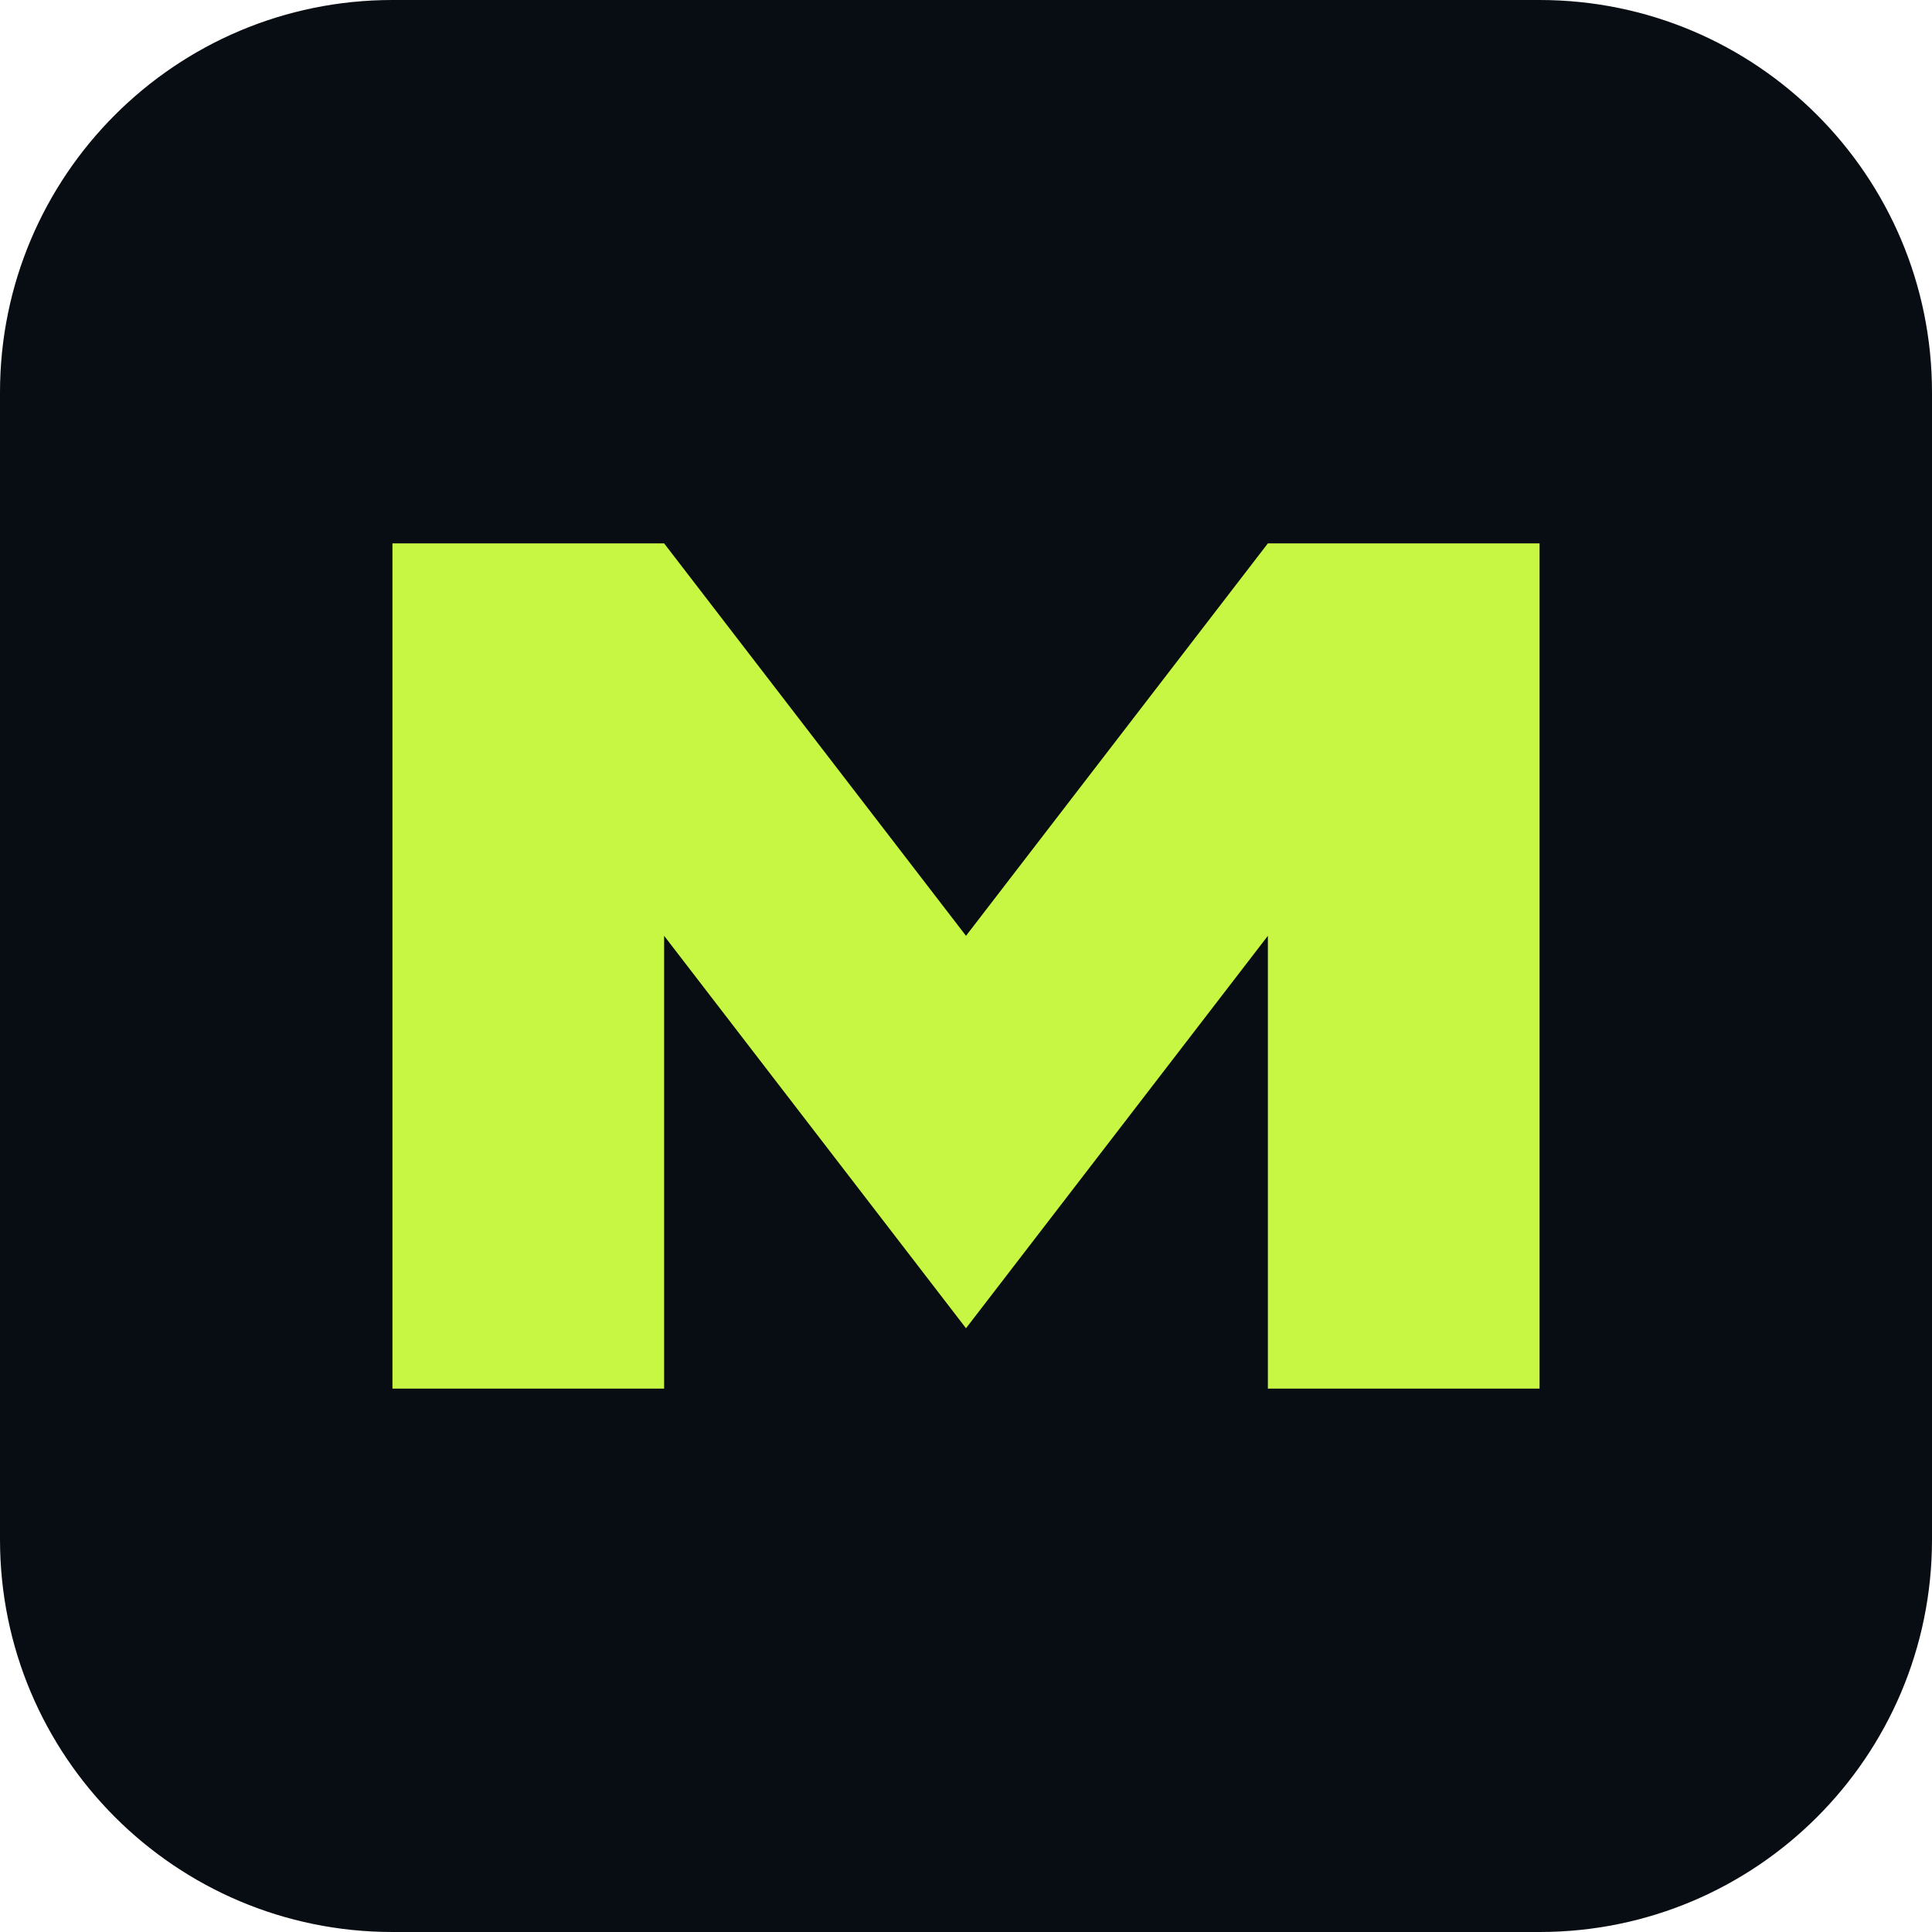
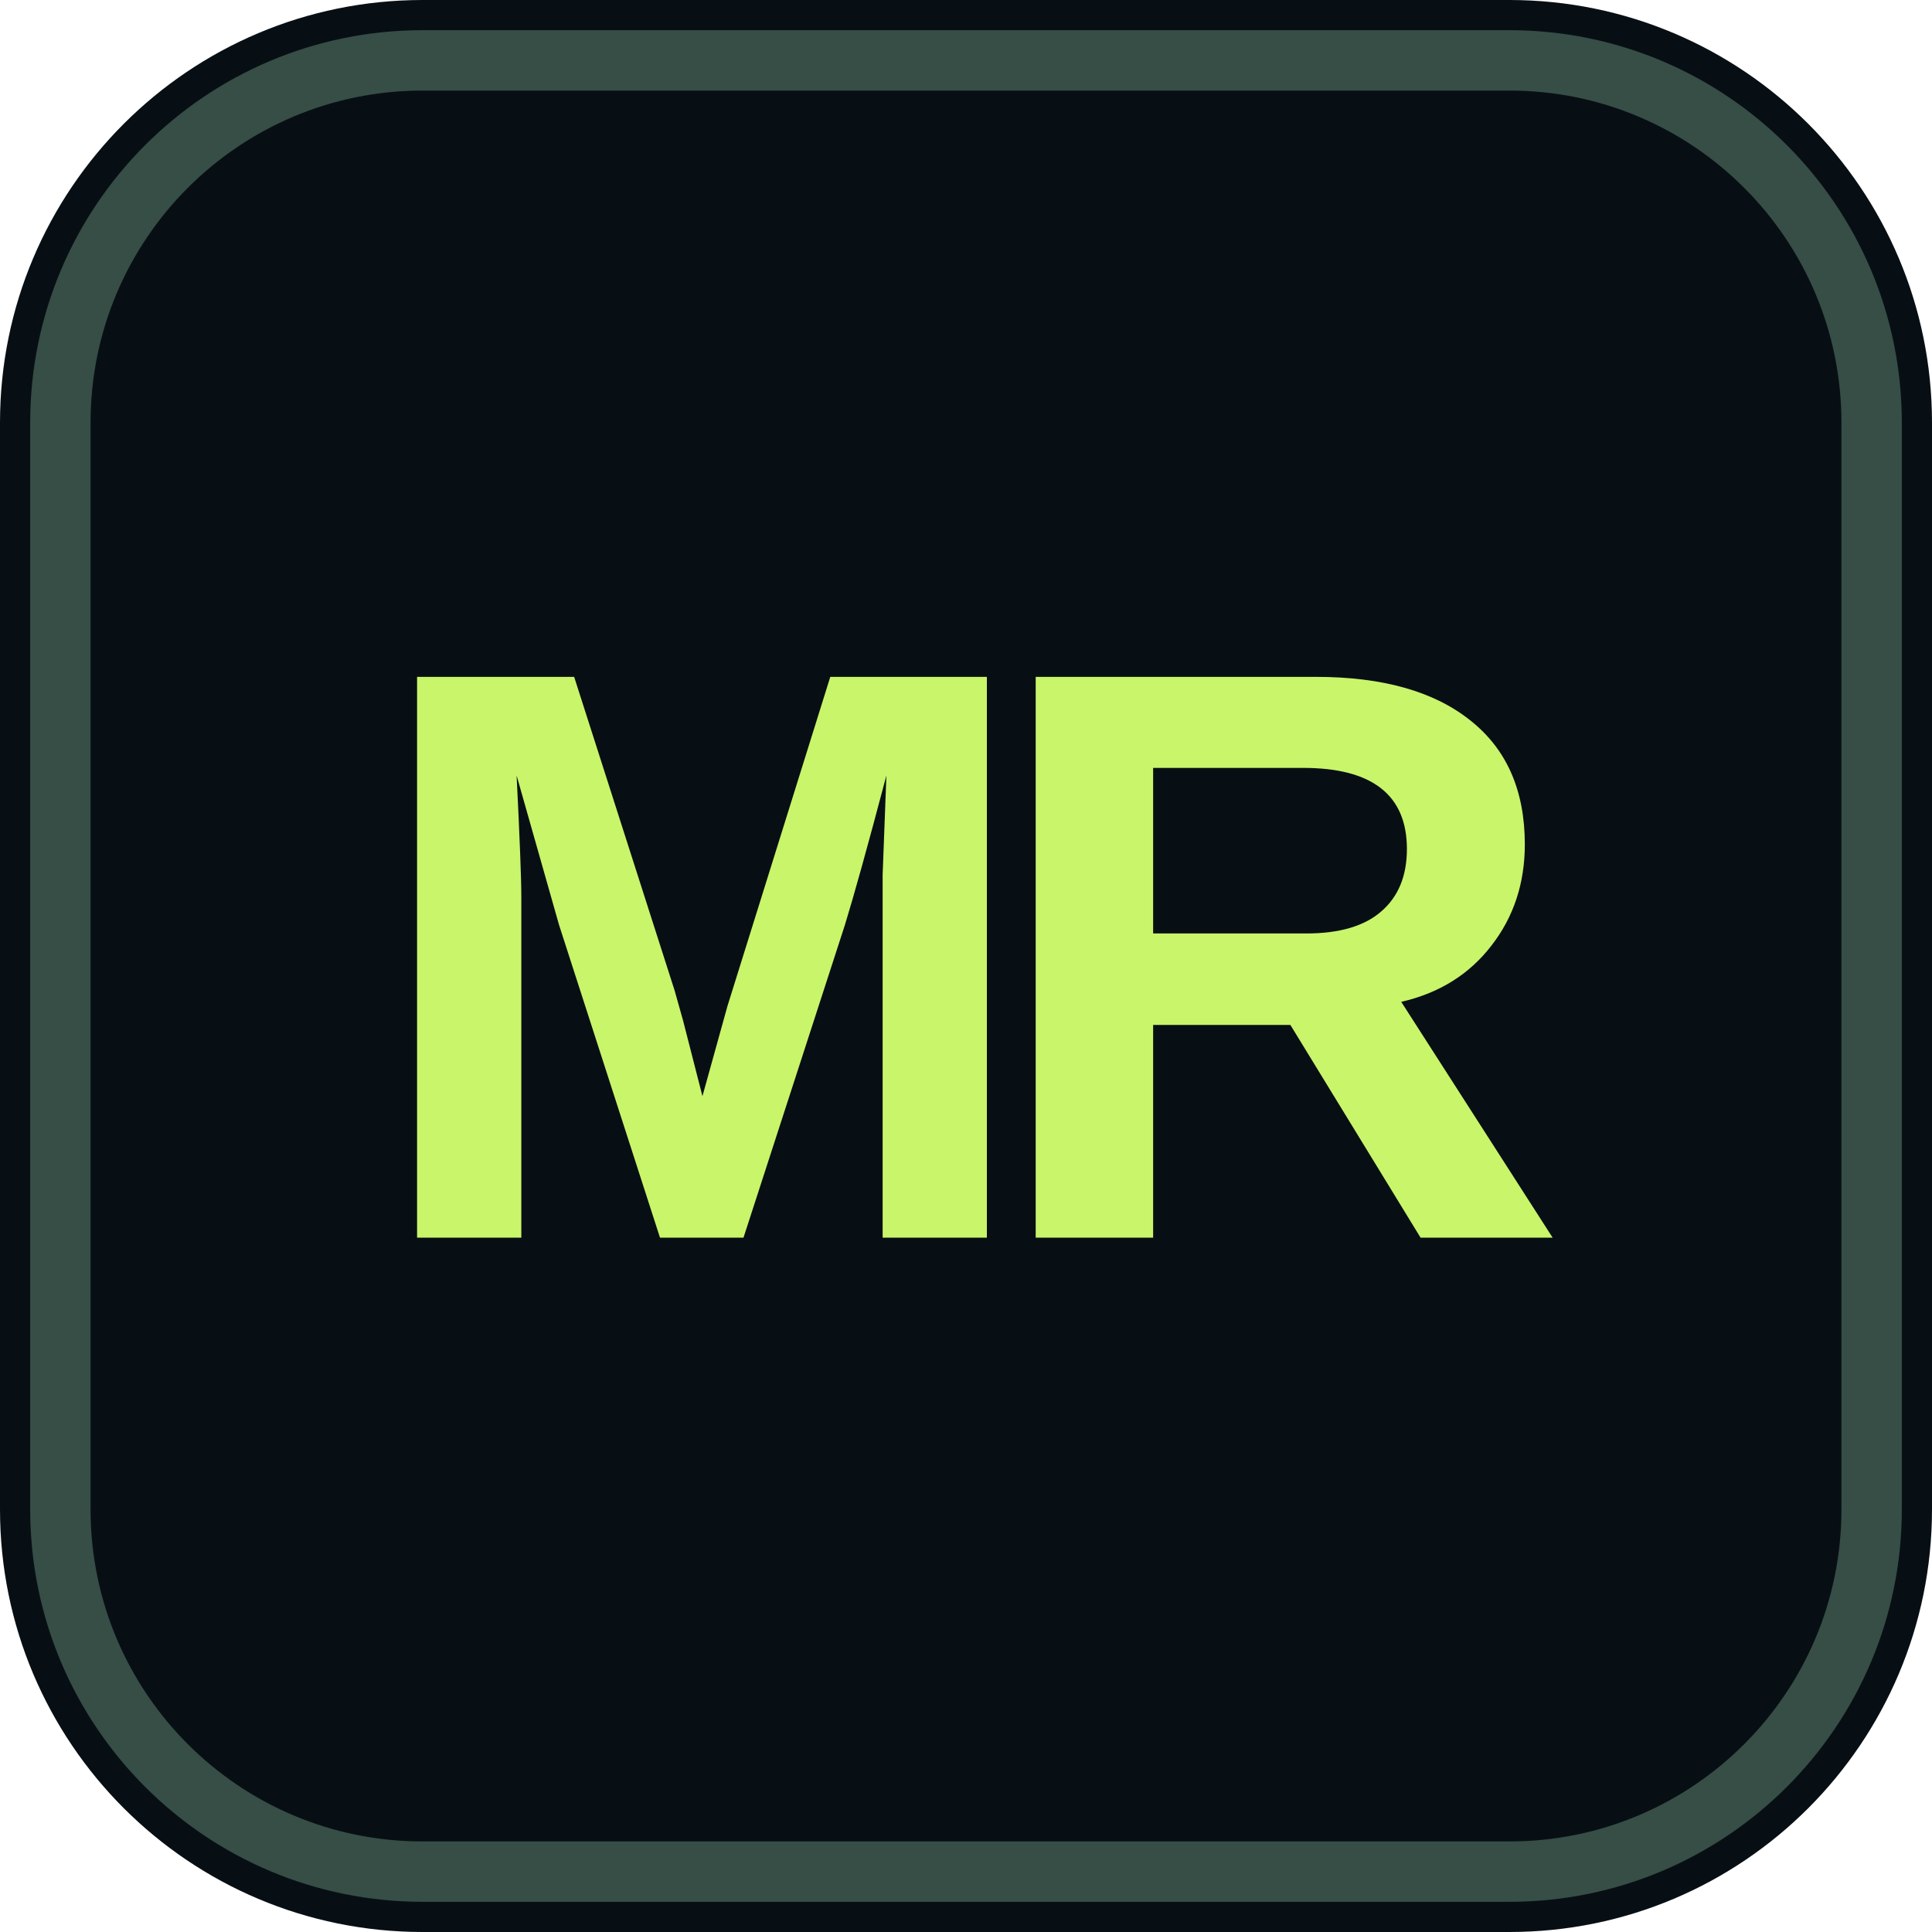
- <svg xmlns="http://www.w3.org/2000/svg" viewBox="0 0 64 64" role="img" aria-label="MRTRauf">
-   <rect width="64" height="64" rx="13" fill="#080d13" />
-   <path d="M13 46V18h9l10 13 10-13h9v28h-9V31L32 44 22 31v15z" fill="#c8f743" />
+ <svg xmlns="http://www.w3.org/2000/svg" viewBox="0 0 64 64" role="img" aria-label="MR logo">
+   <rect width="64" height="64" rx="14" fill="#080f14" />
+   <rect x="2" y="2" width="60" height="60" rx="12" fill="none" stroke="#364e46" stroke-width="2" />
+   <text x="32" y="41" fill="#c9f56b" text-anchor="middle" font-family="Arial,Helvetica,sans-serif" font-size="27" font-weight="900" letter-spacing="-2">MR</text>
</svg>
